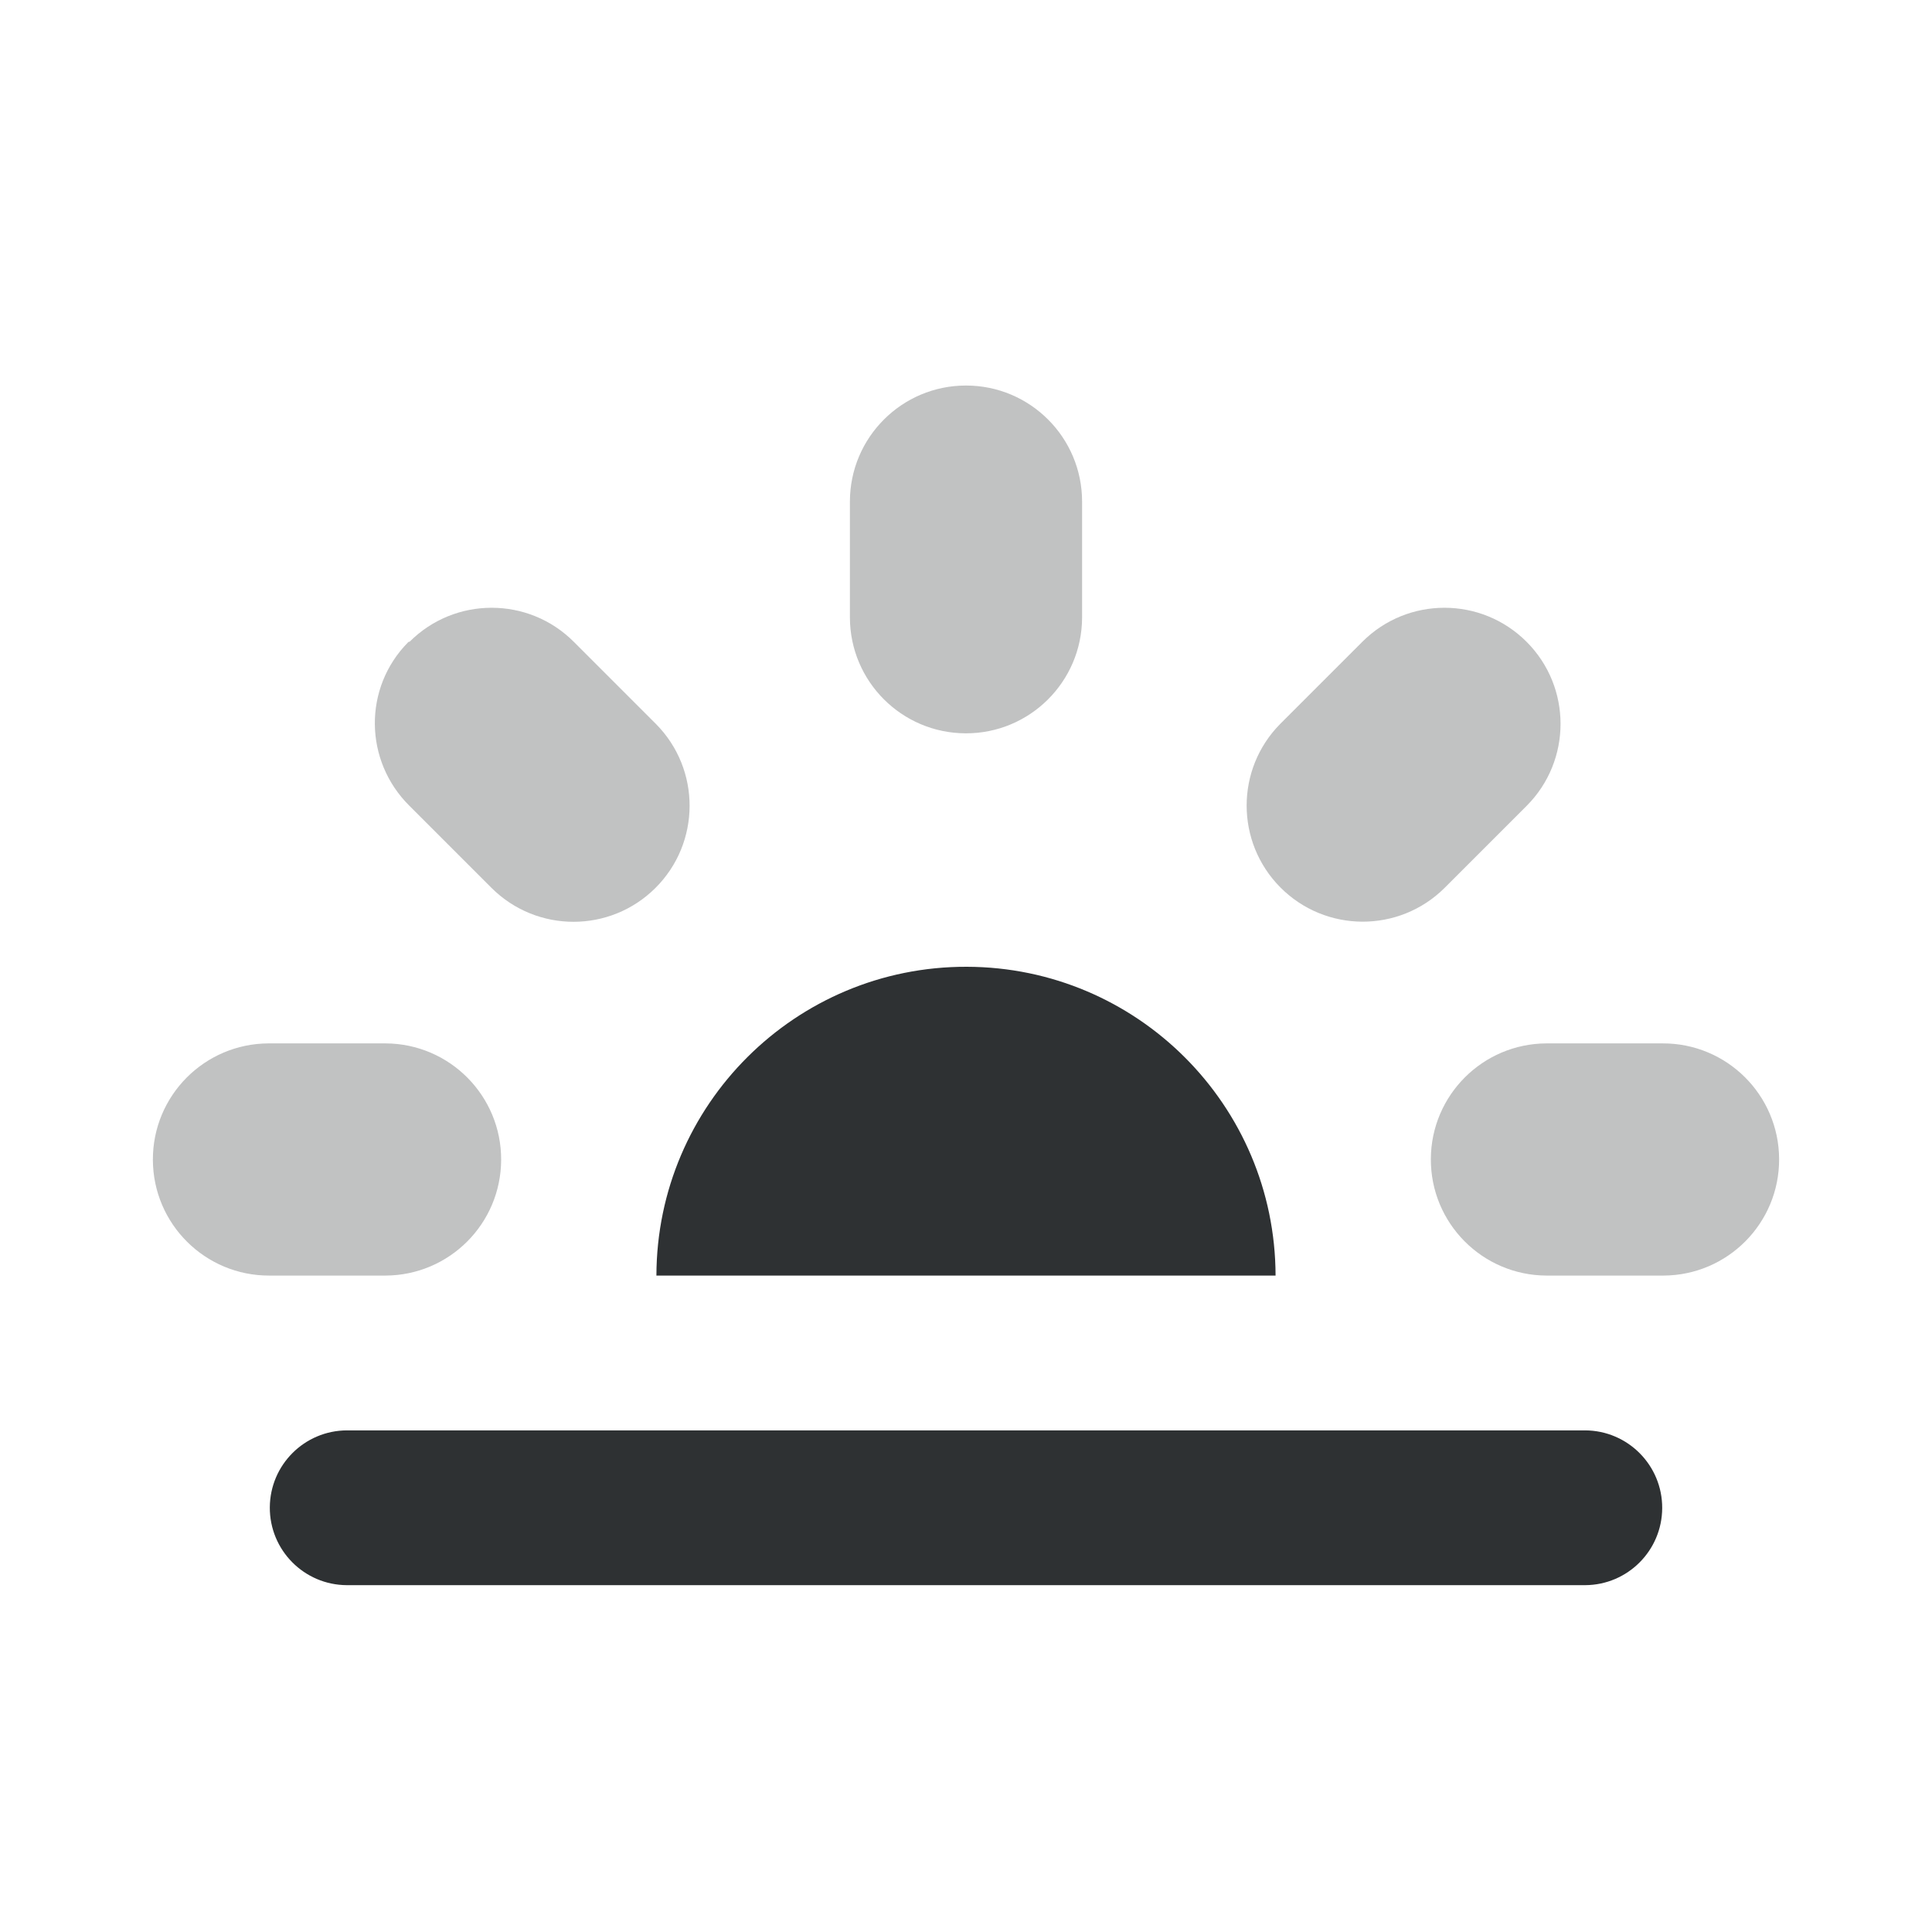
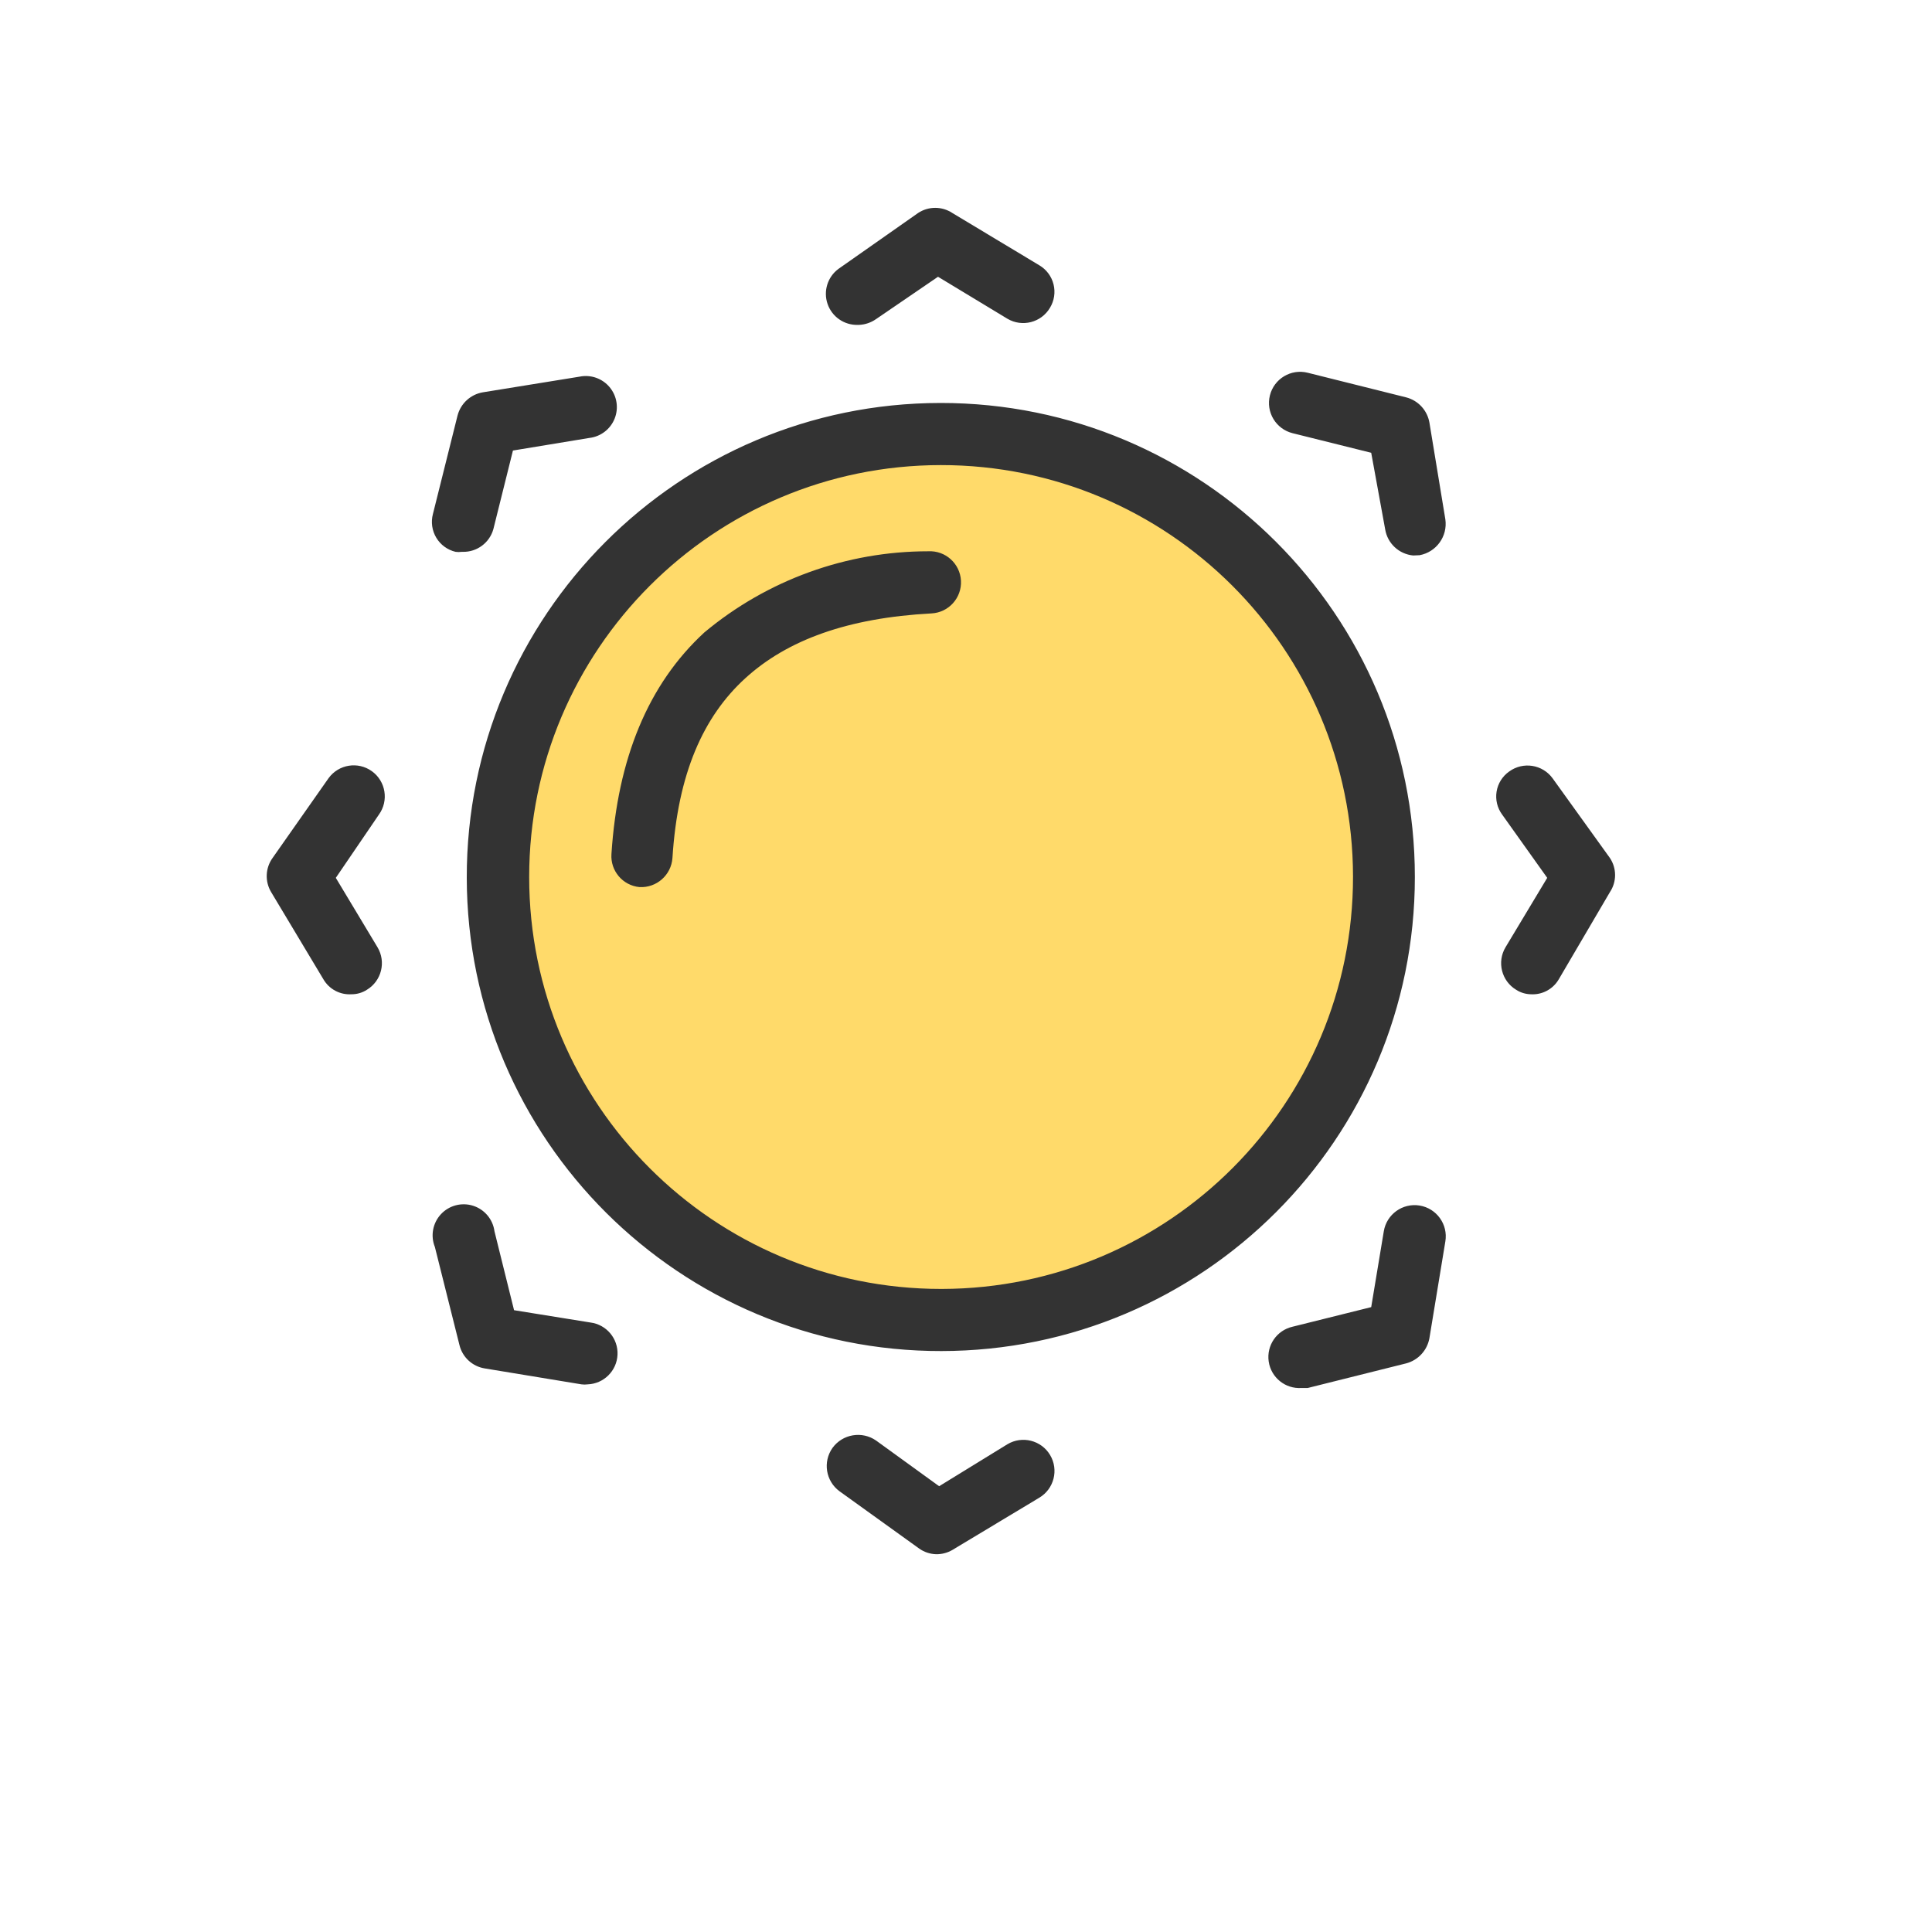
- <svg xmlns="http://www.w3.org/2000/svg" t="1686312781341" class="icon" viewBox="0 0 1024 1024" version="1.1" p-id="76917" width="16" height="16">
-   <path d="M347.91 676.09c0.22-90.62 73.87-163.9 164.49-163.68 90.31 0.22 163.46 73.37 163.68 163.68H347.91z m-164.08 82.04h656.35c22.66 0.11 40.93 18.57 40.82 41.22-0.11 22.5-18.32 40.71-40.82 40.82H183.83c-22.66-0.11-40.93-18.57-40.82-41.22 0.11-22.5 18.32-40.71 40.82-40.82z" fill="#2E3133" p-id="76918" />
-   <path d="M819.66 553.02h61.53c33.98-0.14 61.64 27.3 61.78 61.28 0.14 33.98-27.3 61.64-61.28 61.78h-62.03c-33.98-0.14-61.42-27.8-61.28-61.78 0.14-33.78 27.49-61.14 61.28-61.28zM678.57 383.66l43.51-43.51c24.03-24.03 62.99-24.03 87.02 0 24.03 24.03 24.03 62.99 0 87.02l-43.51 43.51c-24.14 23.92-63.1 23.74-87.02-0.39-23.76-23.99-23.76-62.65 0-86.63zM142.81 553.02h61.53c33.98 0.14 61.42 27.8 61.28 61.78-0.14 33.79-27.49 61.15-61.28 61.28h-61.53c-33.98 0.14-61.64-27.3-61.78-61.28s27.3-61.64 61.28-61.78h0.5zM512 204.34c33.98 0 61.53 27.55 61.53 61.53v61.53c-0.14 33.98-27.8 61.42-61.78 61.28-33.79-0.14-61.15-27.49-61.28-61.28v-61.53c0-33.98 27.55-61.53 61.53-61.53zM217.08 340.15c24.03-24.03 62.99-24.03 87.02 0l43.51 43.51c23.96 24.1 23.84 63.06-0.26 87.02-24 23.86-62.76 23.85-86.76 0l-43.51-43.51c-24.17-23.89-24.65-62.59-0.76-86.76 0.17-0.18 0.34-0.35 0.76-0.26z" fill="#2E3133" opacity=".3" p-id="76919" />
+ <svg xmlns="http://www.w3.org/2000/svg" t="1686314383575" class="icon" viewBox="0 0 1024 1024" version="1.1" p-id="118988" width="110" height="110">
+   <path d="M270.387 463.499A226.484 226.484 0 1 1 496.871 689.984a226.484 226.484 0 0 1-226.484-226.484z" fill="#FFDA6A" p-id="118989" />
+   <path d="M496.13 823.768a16.315 16.315 0 0 1-8.899-2.966L444.959 790.396a16.612 16.612 0 0 1-3.708-22.99 16.76 16.76 0 0 1 23.138-3.856l33.372 24.176 36.19-22.248a16.463 16.463 0 0 1 16.908 28.329l-46.127 27.736a16.612 16.612 0 0 1-8.603 2.225z m193.706-88.102a16.463 16.463 0 0 1-4.746-32.482l41.678-10.382 6.674-40.195a16.463 16.463 0 0 1 32.63 5.34l-8.454 51.319a16.908 16.908 0 0 1-12.311 13.349l-52.209 13.052zM311.472 733.738a12.014 12.014 0 0 1-3.263 0l-51.319-8.454a16.463 16.463 0 0 1-13.349-12.311l-13.052-52.06a16.463 16.463 0 1 1 31.592-8.306l10.382 41.826 40.491 6.526a16.463 16.463 0 0 1-1.483 32.779z m187.773-17.65a251.254 251.254 0 1 1 250.66-251.254 251.254 251.254 0 0 1-251.105 251.254z m0-32.927a218.327 218.327 0 1 0-218.772-218.327 218.327 218.327 0 0 0 218.327 218.327z m-312.955-156.181a16.019 16.019 0 0 1-14.832-7.861l-27.736-46.276a16.463 16.463 0 0 1 0.742-18.095l29.664-42.271a16.463 16.463 0 0 1 26.698 19.282L177.984 465.279l22.1 36.783a16.463 16.463 0 0 1-5.636 22.545 14.832 14.832 0 0 1-8.158 2.373z m625.02 0a14.832 14.832 0 0 1-7.713-2.373 16.463 16.463 0 0 1-5.636-22.545l22.1-36.783-23.879-33.52a16.167 16.167 0 0 1 3.708-22.841 16.463 16.463 0 0 1 22.99 3.56l30.406 42.271a16.315 16.315 0 0 1 0 18.095L826.141 519.119a16.019 16.019 0 0 1-14.832 7.861zM338.911 470.174a16.463 16.463 0 0 1-14.832-17.502c3.263-50.577 19.43-90.03 49.242-117.469a185.103 185.103 0 0 1 118.656-43.013 16.463 16.463 0 1 1 1.78 32.927c-44.496 2.373-76.533 14.09-98.781 34.41s-35.745 50.577-38.563 95.221a16.612 16.612 0 0 1-17.502 15.425zM749.015 294.415a16.612 16.612 0 0 1-14.832-13.794l-7.416-40.64-41.678-10.382a16.463 16.463 0 0 1 8.009-32.037l52.209 13.052a16.76 16.76 0 0 1 12.311 13.349l8.454 51.319a16.908 16.908 0 0 1-13.645 18.985z m-504.287-1.928a12.311 12.311 0 0 1-3.263 0 16.315 16.315 0 0 1-12.014-20.023l13.052-52.209a16.76 16.76 0 0 1 13.349-12.311l51.319-8.306a16.463 16.463 0 1 1 5.191 32.482l-40.491 6.674-10.382 41.678a16.463 16.463 0 0 1-16.167 12.014z m209.873-120.287a16.463 16.463 0 0 1-10.234-29.664l42.271-29.664a16.463 16.463 0 0 1 18.095 0l46.127 27.736a16.315 16.315 0 0 1 5.636 22.545 16.463 16.463 0 0 1-22.545 5.784l-36.783-22.248-32.779 22.396a17.057 17.057 0 0 1-9.196 3.115z" fill="#333333" p-id="118990" />
</svg>
